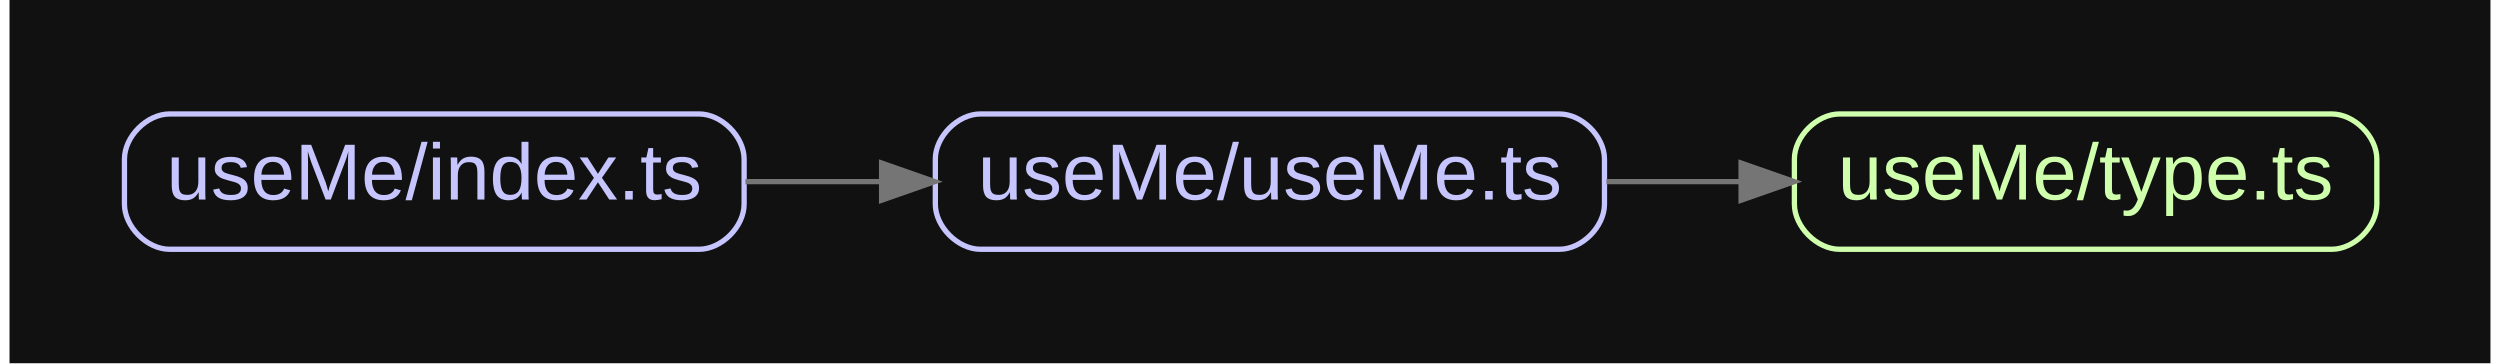
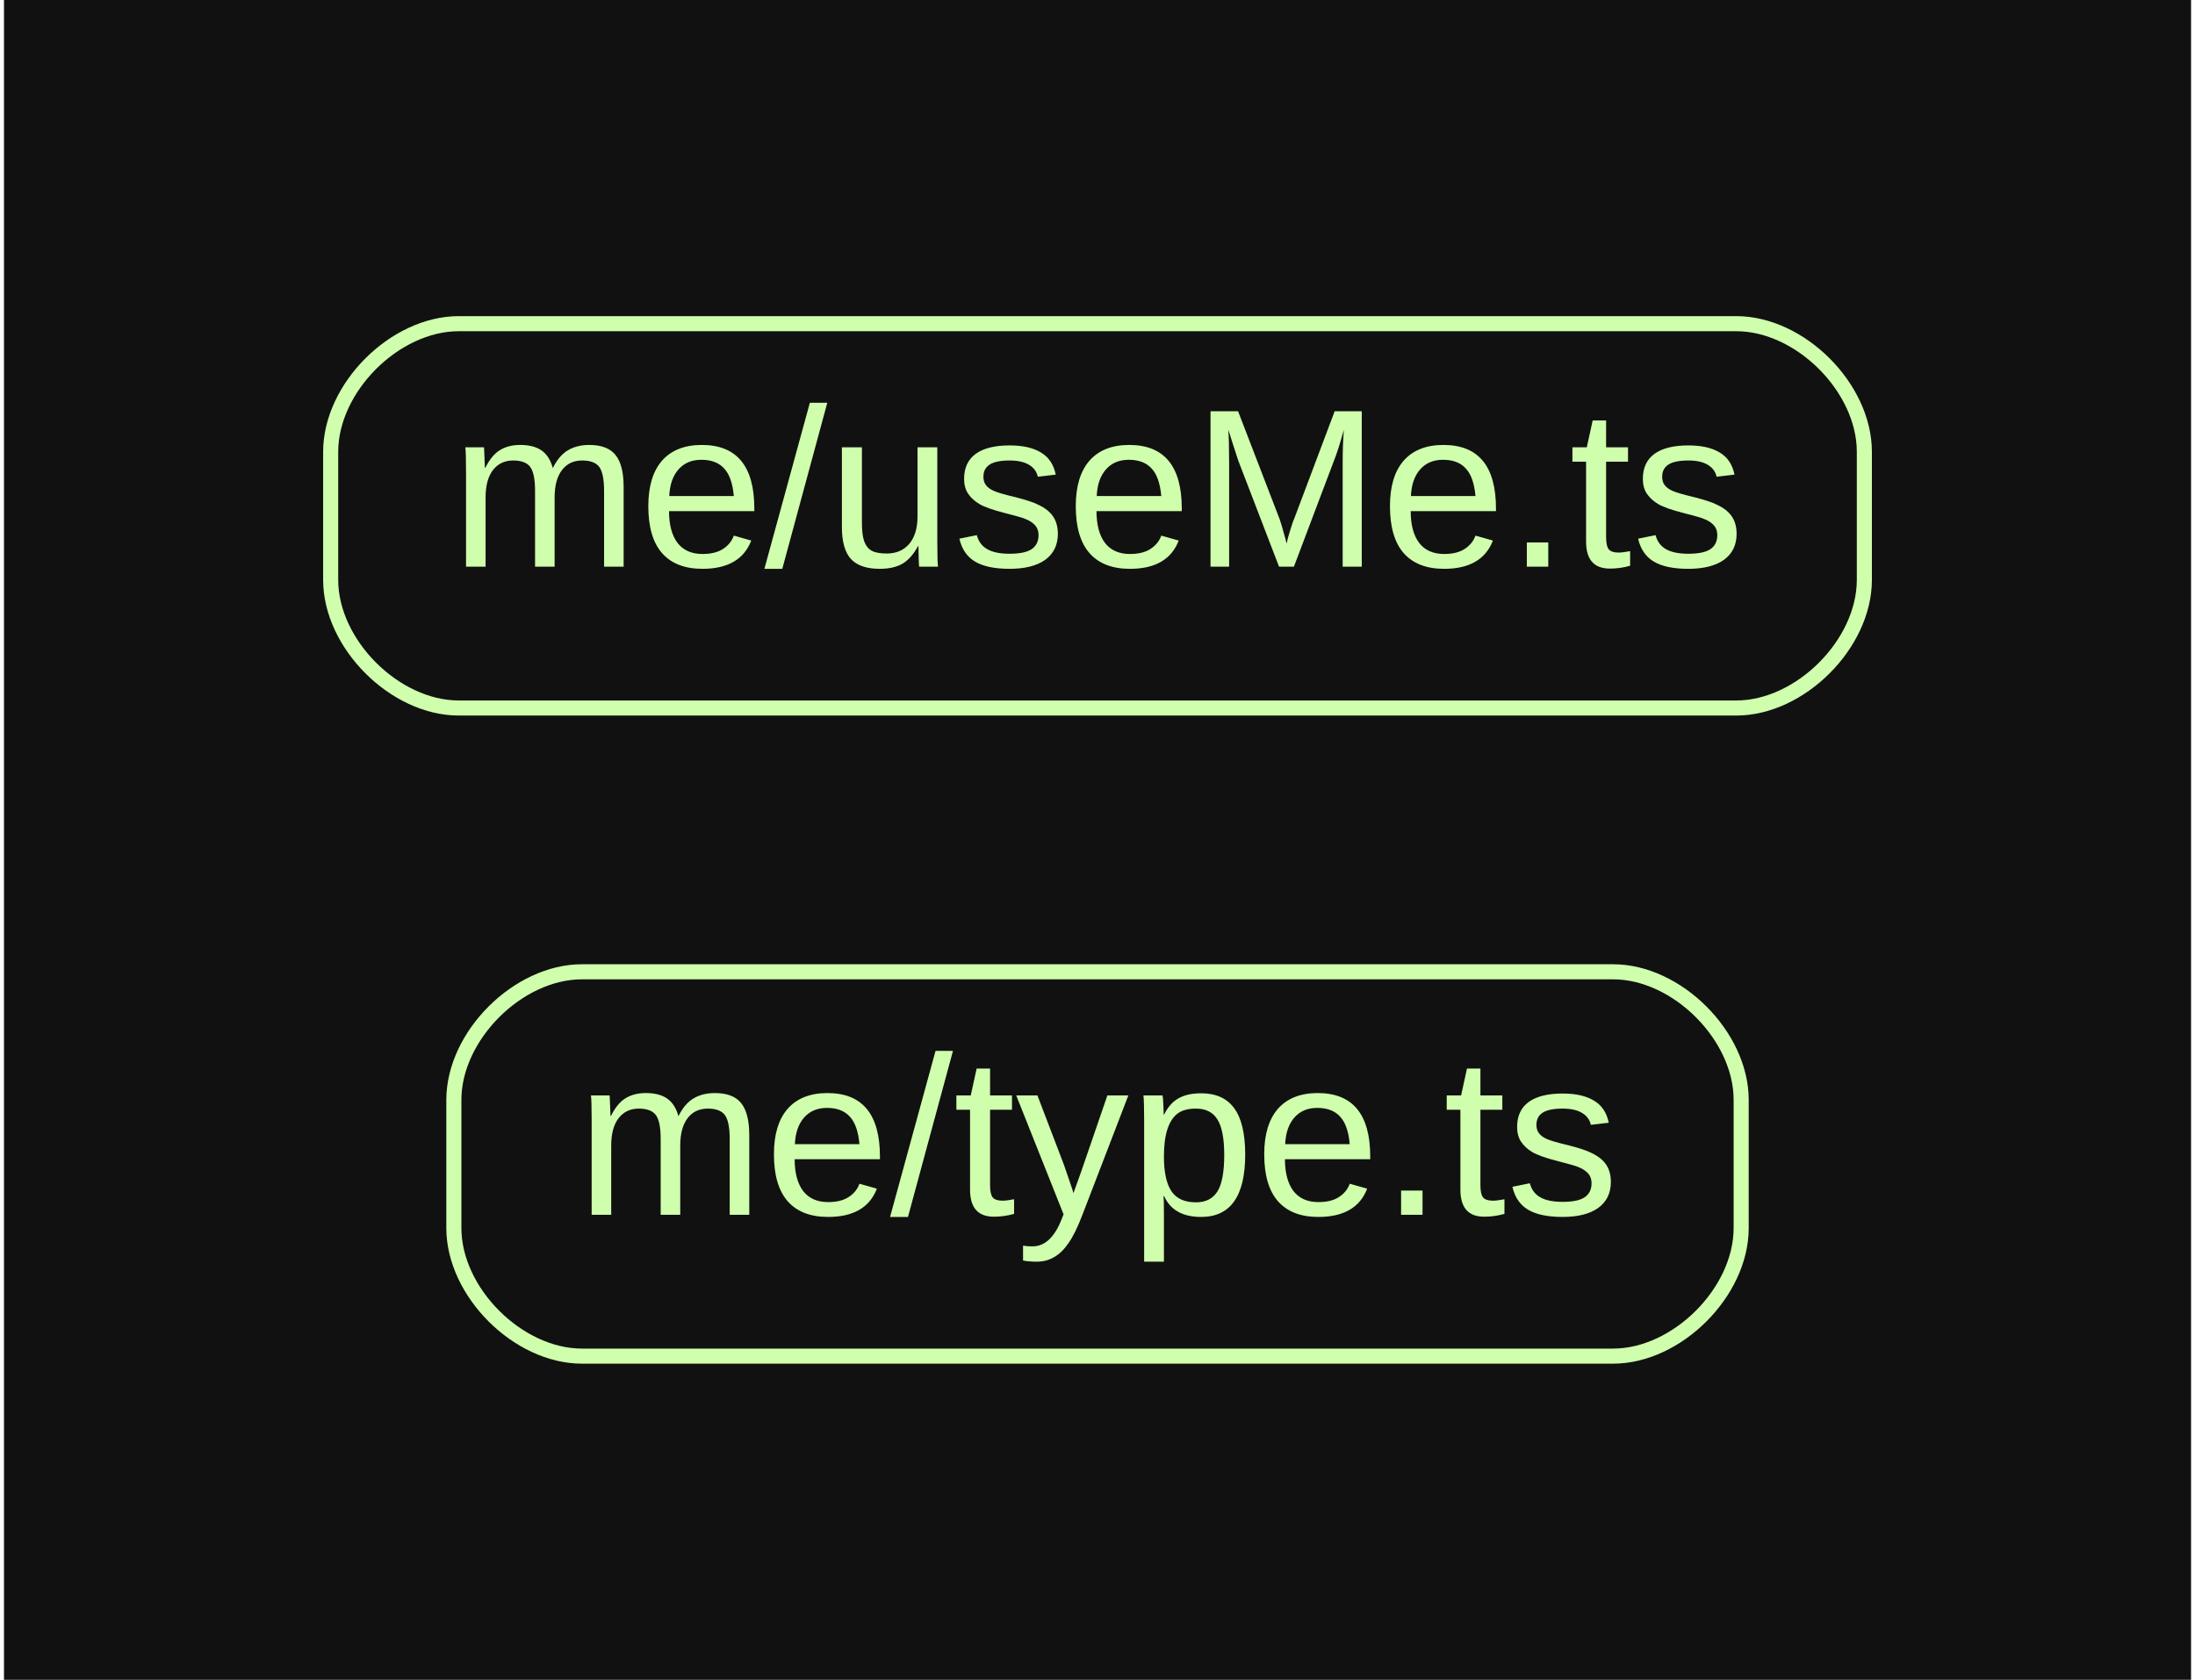
- <svg xmlns="http://www.w3.org/2000/svg" width="468pt" height="68pt" viewBox="0.00 0.00 467.51 68.45">
-   <g id="graph0" class="graph" transform="scale(1 1) rotate(0) translate(21.6 46.8485)">
-     <polygon fill="#111111" stroke="transparent" points="-21.6,21.6 -21.6,-46.849 445.907,-46.849 445.907,21.6 -21.6,21.6" />
+ <svg xmlns="http://www.w3.org/2000/svg" width="145pt" height="111pt" viewBox="0.00 0.00 145.06 111.45">
+   <g id="graph0" class="graph" transform="scale(1 1) rotate(0) translate(21.6 89.8485)">
+     <polygon fill="#111111" stroke="transparent" points="-21.6,21.6 -21.6,-89.849 123.462,-89.849 123.462,21.6 -21.6,21.6" />
    <g id="node1" class="node">
-       <path fill="none" stroke="#c6c5fe" d="M108.326,-25.374C108.326,-25.374 8.558,-25.374 8.558,-25.374 4.308,-25.374 .058,-21.124 .058,-16.874 .058,-16.874 .058,-8.374 .058,-8.374 .058,-4.124 4.308,.126 8.558,.126 8.558,.126 108.326,.126 108.326,.126 112.576,.126 116.826,-4.124 116.826,-8.374 116.826,-8.374 116.826,-16.874 116.826,-16.874 116.826,-21.124 112.576,-25.374 108.326,-25.374" />
-       <text text-anchor="middle" x="58.442" y="-9.248" font-family="Arial" font-size="15.00" fill="#c6c5fe">useMe/index.ts</text>
+       <path fill="none" stroke="#cfffac" d="M85.123,-25.374C85.123,-25.374 16.739,-25.374 16.739,-25.374 12.489,-25.374 8.239,-21.124 8.239,-16.874 8.239,-16.874 8.239,-8.374 8.239,-8.374 8.239,-4.124 12.489,.126 16.739,.126 16.739,.126 85.123,.126 85.123,.126 89.373,.126 93.623,-4.124 93.623,-8.374 93.623,-8.374 93.623,-16.874 93.623,-16.874 93.623,-21.124 89.373,-25.374 85.123,-25.374" />
+       <text text-anchor="middle" x="50.931" y="-9.248" font-family="Arial" font-size="15.00" fill="#cfffac">me/type.ts</text>
    </g>
    <g id="node2" class="node">
-       <path fill="none" stroke="#c6c5fe" d="M270.454,-25.374C270.454,-25.374 161.36,-25.374 161.36,-25.374 157.111,-25.374 152.861,-21.124 152.861,-16.874 152.861,-16.874 152.861,-8.374 152.861,-8.374 152.861,-4.124 157.111,.126 161.36,.126 161.36,.126 270.454,.126 270.454,.126 274.704,.126 278.953,-4.124 278.953,-8.374 278.953,-8.374 278.953,-16.874 278.953,-16.874 278.953,-21.124 274.704,-25.374 270.454,-25.374" />
-       <text text-anchor="middle" x="215.907" y="-9.248" font-family="Arial" font-size="15.00" fill="#c6c5fe">useMe/useMe.ts</text>
-     </g>
-     <g id="edge1" class="edge">
-       <path fill="none" stroke="#757575" d="M117.076,-12.624C125.435,-12.624 134.118,-12.624 142.712,-12.624" />
-       <polygon fill="#757575" stroke="#757575" points="142.735,-16.124 152.735,-12.624 142.735,-9.124 142.735,-16.124" />
-     </g>
-     <g id="node3" class="node">
-       <path fill="none" stroke="#cfffac" d="M415.996,-25.374C415.996,-25.374 323.241,-25.374 323.241,-25.374 318.991,-25.374 314.741,-21.124 314.741,-16.874 314.741,-16.874 314.741,-8.374 314.741,-8.374 314.741,-4.124 318.991,.126 323.241,.126 323.241,.126 415.996,.126 415.996,.126 420.246,.126 424.495,-4.124 424.495,-8.374 424.495,-8.374 424.495,-16.874 424.495,-16.874 424.495,-21.124 420.246,-25.374 415.996,-25.374" />
-       <text text-anchor="middle" x="369.618" y="-9.248" font-family="Arial" font-size="15.00" fill="#cfffac">useMe/type.ts</text>
-     </g>
-     <g id="edge2" class="edge">
-       <path fill="none" stroke="#757575" d="M279.315,-12.624C287.663,-12.624 296.231,-12.624 304.606,-12.624" />
-       <polygon fill="#757575" stroke="#757575" points="304.698,-16.124 314.698,-12.624 304.698,-9.124 304.698,-16.124" />
+       <path fill="none" stroke="#cfffac" d="M93.293,-68.374C93.293,-68.374 8.569,-68.374 8.569,-68.374 4.319,-68.374 .069,-64.124 .069,-59.874 .069,-59.874 .069,-51.374 .069,-51.374 .069,-47.124 4.319,-42.874 8.569,-42.874 8.569,-42.874 93.293,-42.874 93.293,-42.874 97.543,-42.874 101.793,-47.124 101.793,-51.374 101.793,-51.374 101.793,-59.874 101.793,-59.874 101.793,-64.124 97.543,-68.374 93.293,-68.374" />
+       <text text-anchor="middle" x="50.931" y="-52.248" font-family="Arial" font-size="15.00" fill="#cfffac">me/useMe.ts</text>
    </g>
  </g>
</svg>
